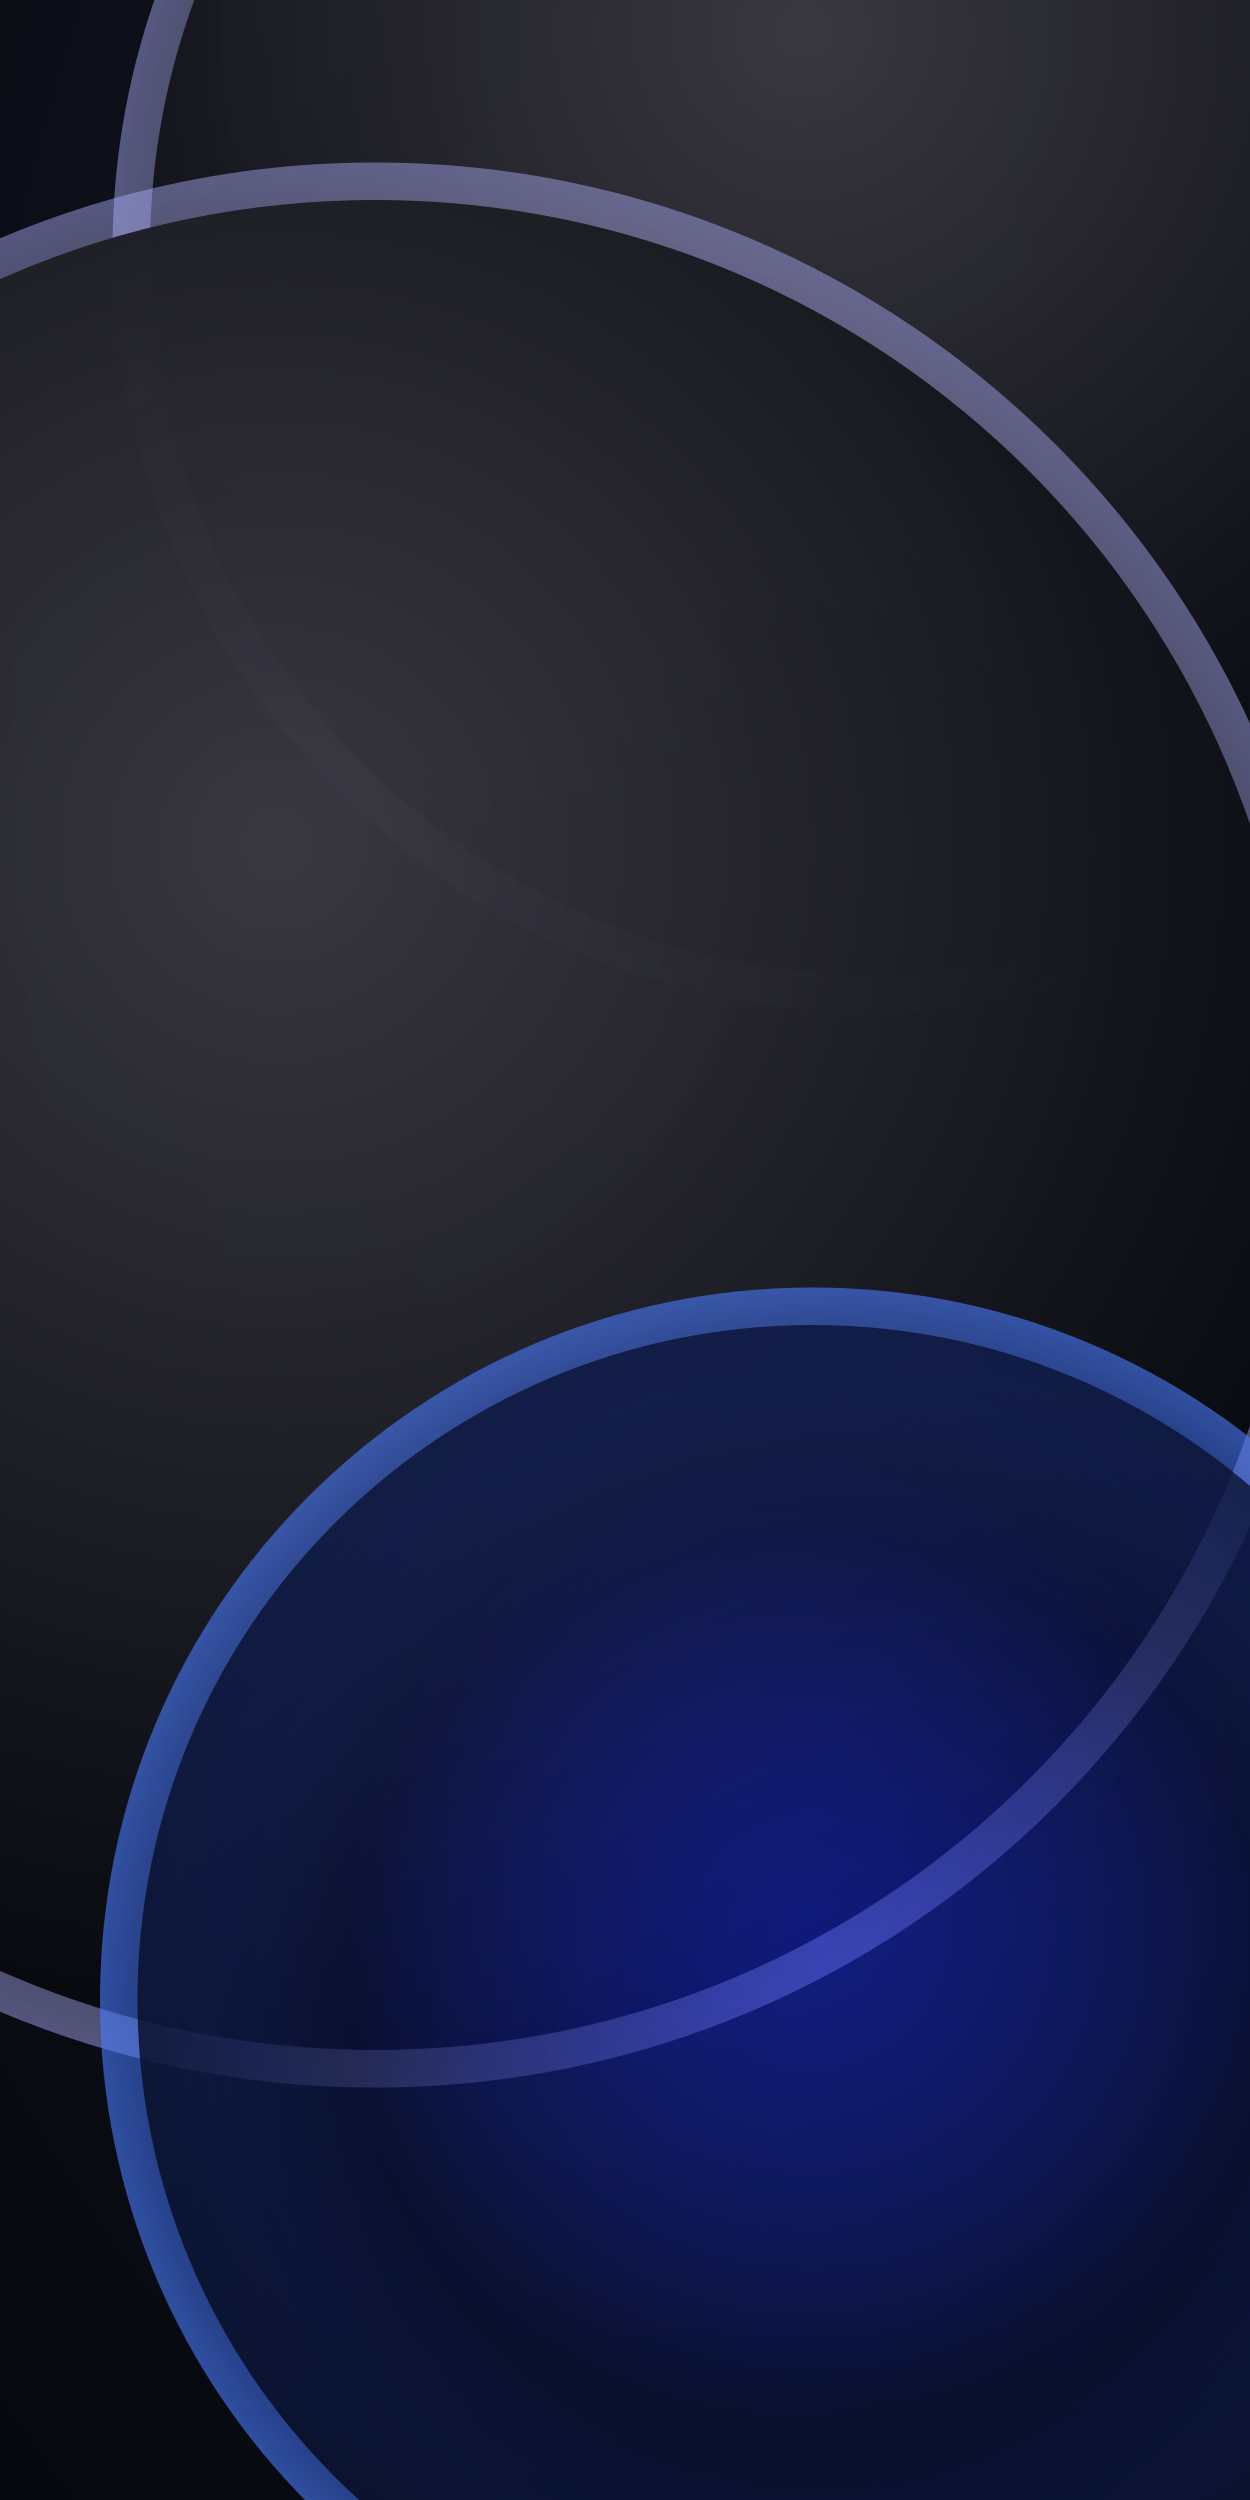
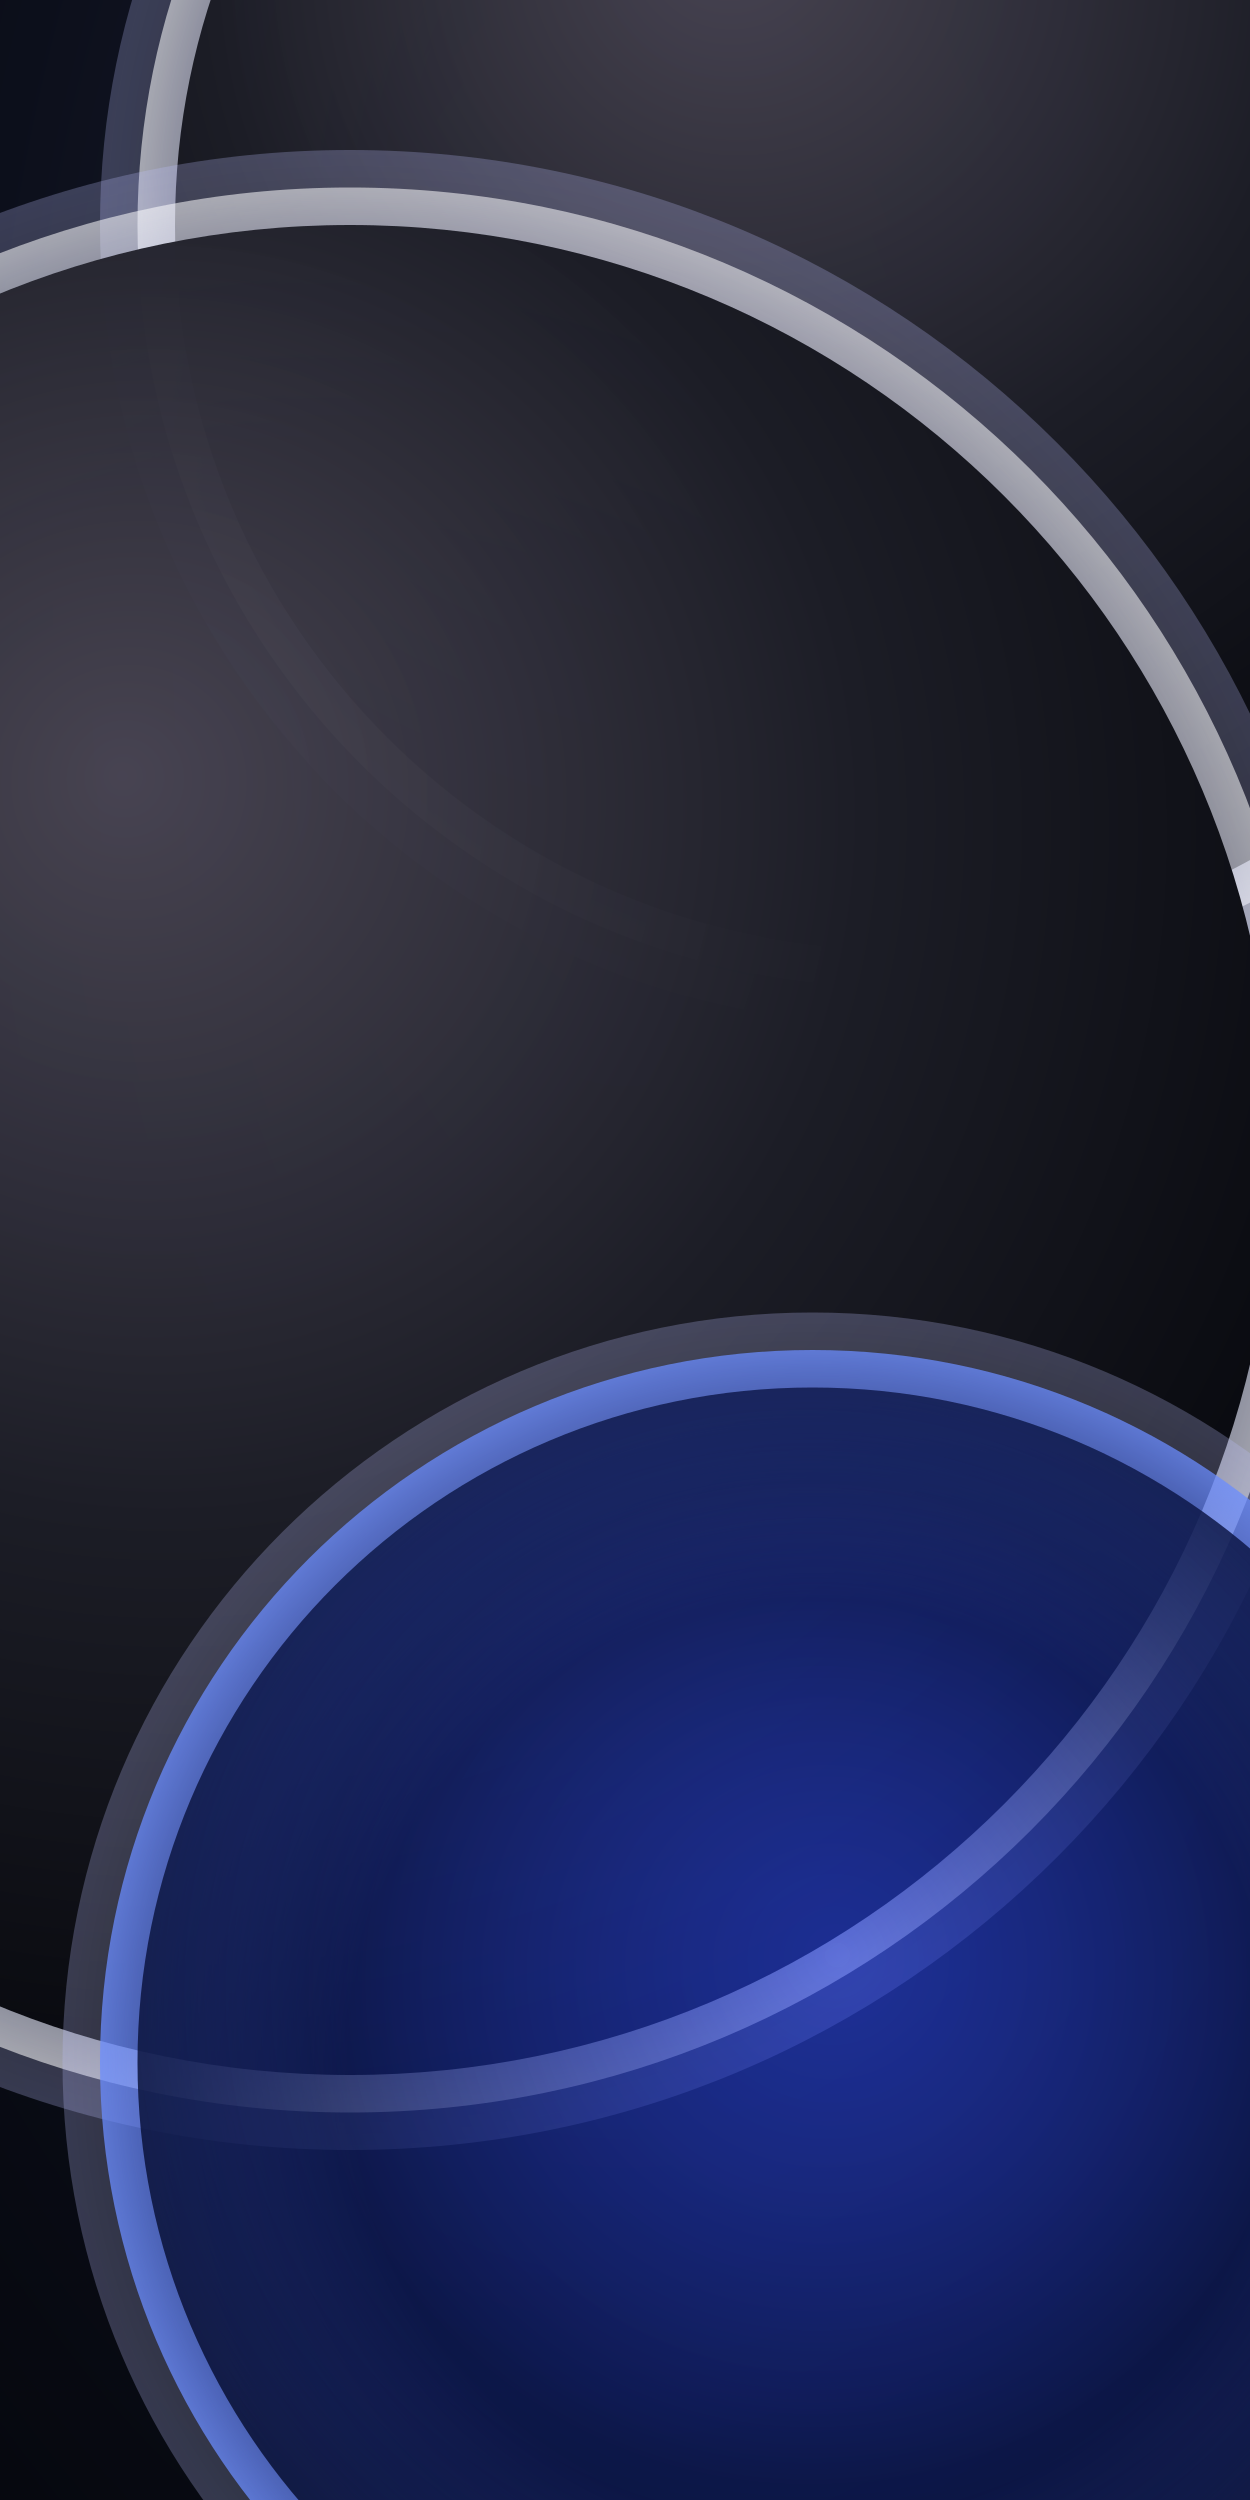
<svg xmlns="http://www.w3.org/2000/svg" viewBox="0 0 1000 2000" width="1000" height="2000">
  <defs>
-     <radialGradient id="bg" cx="50%" cy="30%" r="90%">
-       <stop offset="0%" stop-color="#1a1d2a" />
-       <stop offset="60%" stop-color="#0b0e16" />
+     <radialGradient id="bgMain" cx="50%" cy="25%" r="95%">
+       <stop offset="0%" stop-color="#1f2333" />
+       <stop offset="55%" stop-color="#0c0f1b" />
      <stop offset="100%" stop-color="#05070d" />
    </radialGradient>
-     <radialGradient id="darkBody" cx="45%" cy="35%" r="65%">
-       <stop offset="0%" stop-color="#3b3942" stop-opacity="0.95" />
-       <stop offset="70%" stop-color="#15161d" />
+     <radialGradient id="bodyDark" cx="42%" cy="34%" r="68%" fx="38%" fy="30%">
+       <stop offset="0%" stop-color="#4a4654" stop-opacity="0.95" />
+       <stop offset="55%" stop-color="#1c1d26" />
      <stop offset="100%" stop-color="#07080d" />
    </radialGradient>
-     <radialGradient id="edgeGlowSoft" cx="50%" cy="50%" r="50%">
+     <radialGradient id="bodyBlue" cx="48%" cy="46%" r="68%" fx="52%" fy="42%">
+       <stop offset="0%" stop-color="#2d4cff" stop-opacity="0.55" />
+       <stop offset="55%" stop-color="#0e1b5a" stop-opacity="0.75" />
+       <stop offset="100%" stop-color="#050710" />
+     </radialGradient>
+     <radialGradient id="glowWide" cx="50%" cy="50%" r="52%">
+       <stop offset="60%" stop-color="#ffffff" stop-opacity="0" />
+       <stop offset="85%" stop-color="#cfd3ff" stop-opacity="0.18" />
+       <stop offset="100%" stop-color="#b8bcff" stop-opacity="0.28" />
+     </radialGradient>
+     <radialGradient id="glowEdge" cx="50%" cy="50%" r="50%">
      <stop offset="70%" stop-color="#ffffff" stop-opacity="0" />
-       <stop offset="85%" stop-color="#cfd0ff" stop-opacity="0.25" />
-       <stop offset="100%" stop-color="#aeb0ff" stop-opacity="0.45" />
+       <stop offset="88%" stop-color="#e4e6ff" stop-opacity="0.35" />
+       <stop offset="100%" stop-color="#ffffff" stop-opacity="0.55" />
    </radialGradient>
-     <radialGradient id="blueBody" cx="50%" cy="45%" r="65%">
-       <stop offset="0%" stop-color="#1b2fff" stop-opacity="0.45" />
-       <stop offset="55%" stop-color="#0b1440" stop-opacity="0.65" />
-       <stop offset="100%" stop-color="#05070f" />
-     </radialGradient>
-     <radialGradient id="edgeGlowBlue" cx="50%" cy="50%" r="50%">
-       <stop offset="65%" stop-color="#3a5bff" stop-opacity="0" />
-       <stop offset="85%" stop-color="#3a6bff" stop-opacity="0.35" />
-       <stop offset="100%" stop-color="#4a7cff" stop-opacity="0.6" />
+     <radialGradient id="glowBlue" cx="50%" cy="50%" r="50%">
+       <stop offset="65%" stop-color="#3f5bff" stop-opacity="0" />
+       <stop offset="88%" stop-color="#4f74ff" stop-opacity="0.45" />
+       <stop offset="100%" stop-color="#6a8cff" stop-opacity="0.75" />
    </radialGradient>
  </defs>
-   <rect width="100%" height="100%" fill="url(#bg)" />
-   <circle cx="700" cy="200" r="610" fill="url(#edgeGlowSoft)" />
-   <circle cx="700" cy="200" r="580" fill="url(#darkBody)" />
-   <circle cx="300" cy="900" r="770" fill="url(#edgeGlowSoft)" />
-   <circle cx="300" cy="900" r="740" fill="url(#darkBody)" />
-   <circle cx="650" cy="1600" r="570" fill="url(#edgeGlowBlue)" />
-   <circle cx="650" cy="1600" r="540" fill="url(#blueBody)" />
+   <rect width="100%" height="100%" fill="url(#bgMain)" />
+   <circle cx="720" cy="180" r="640" fill="url(#glowWide)" />
+   <circle cx="720" cy="180" r="610" fill="url(#glowEdge)" />
+   <circle cx="720" cy="180" r="580" fill="url(#bodyDark)" />
+   <circle cx="280" cy="920" r="800" fill="url(#glowWide)" />
+   <circle cx="280" cy="920" r="770" fill="url(#glowEdge)" />
+   <circle cx="280" cy="920" r="740" fill="url(#bodyDark)" />
+   <circle cx="650" cy="1650" r="600" fill="url(#glowWide)" />
+   <circle cx="650" cy="1650" r="570" fill="url(#glowBlue)" />
+   <circle cx="650" cy="1650" r="540" fill="url(#bodyBlue)" />
</svg>
